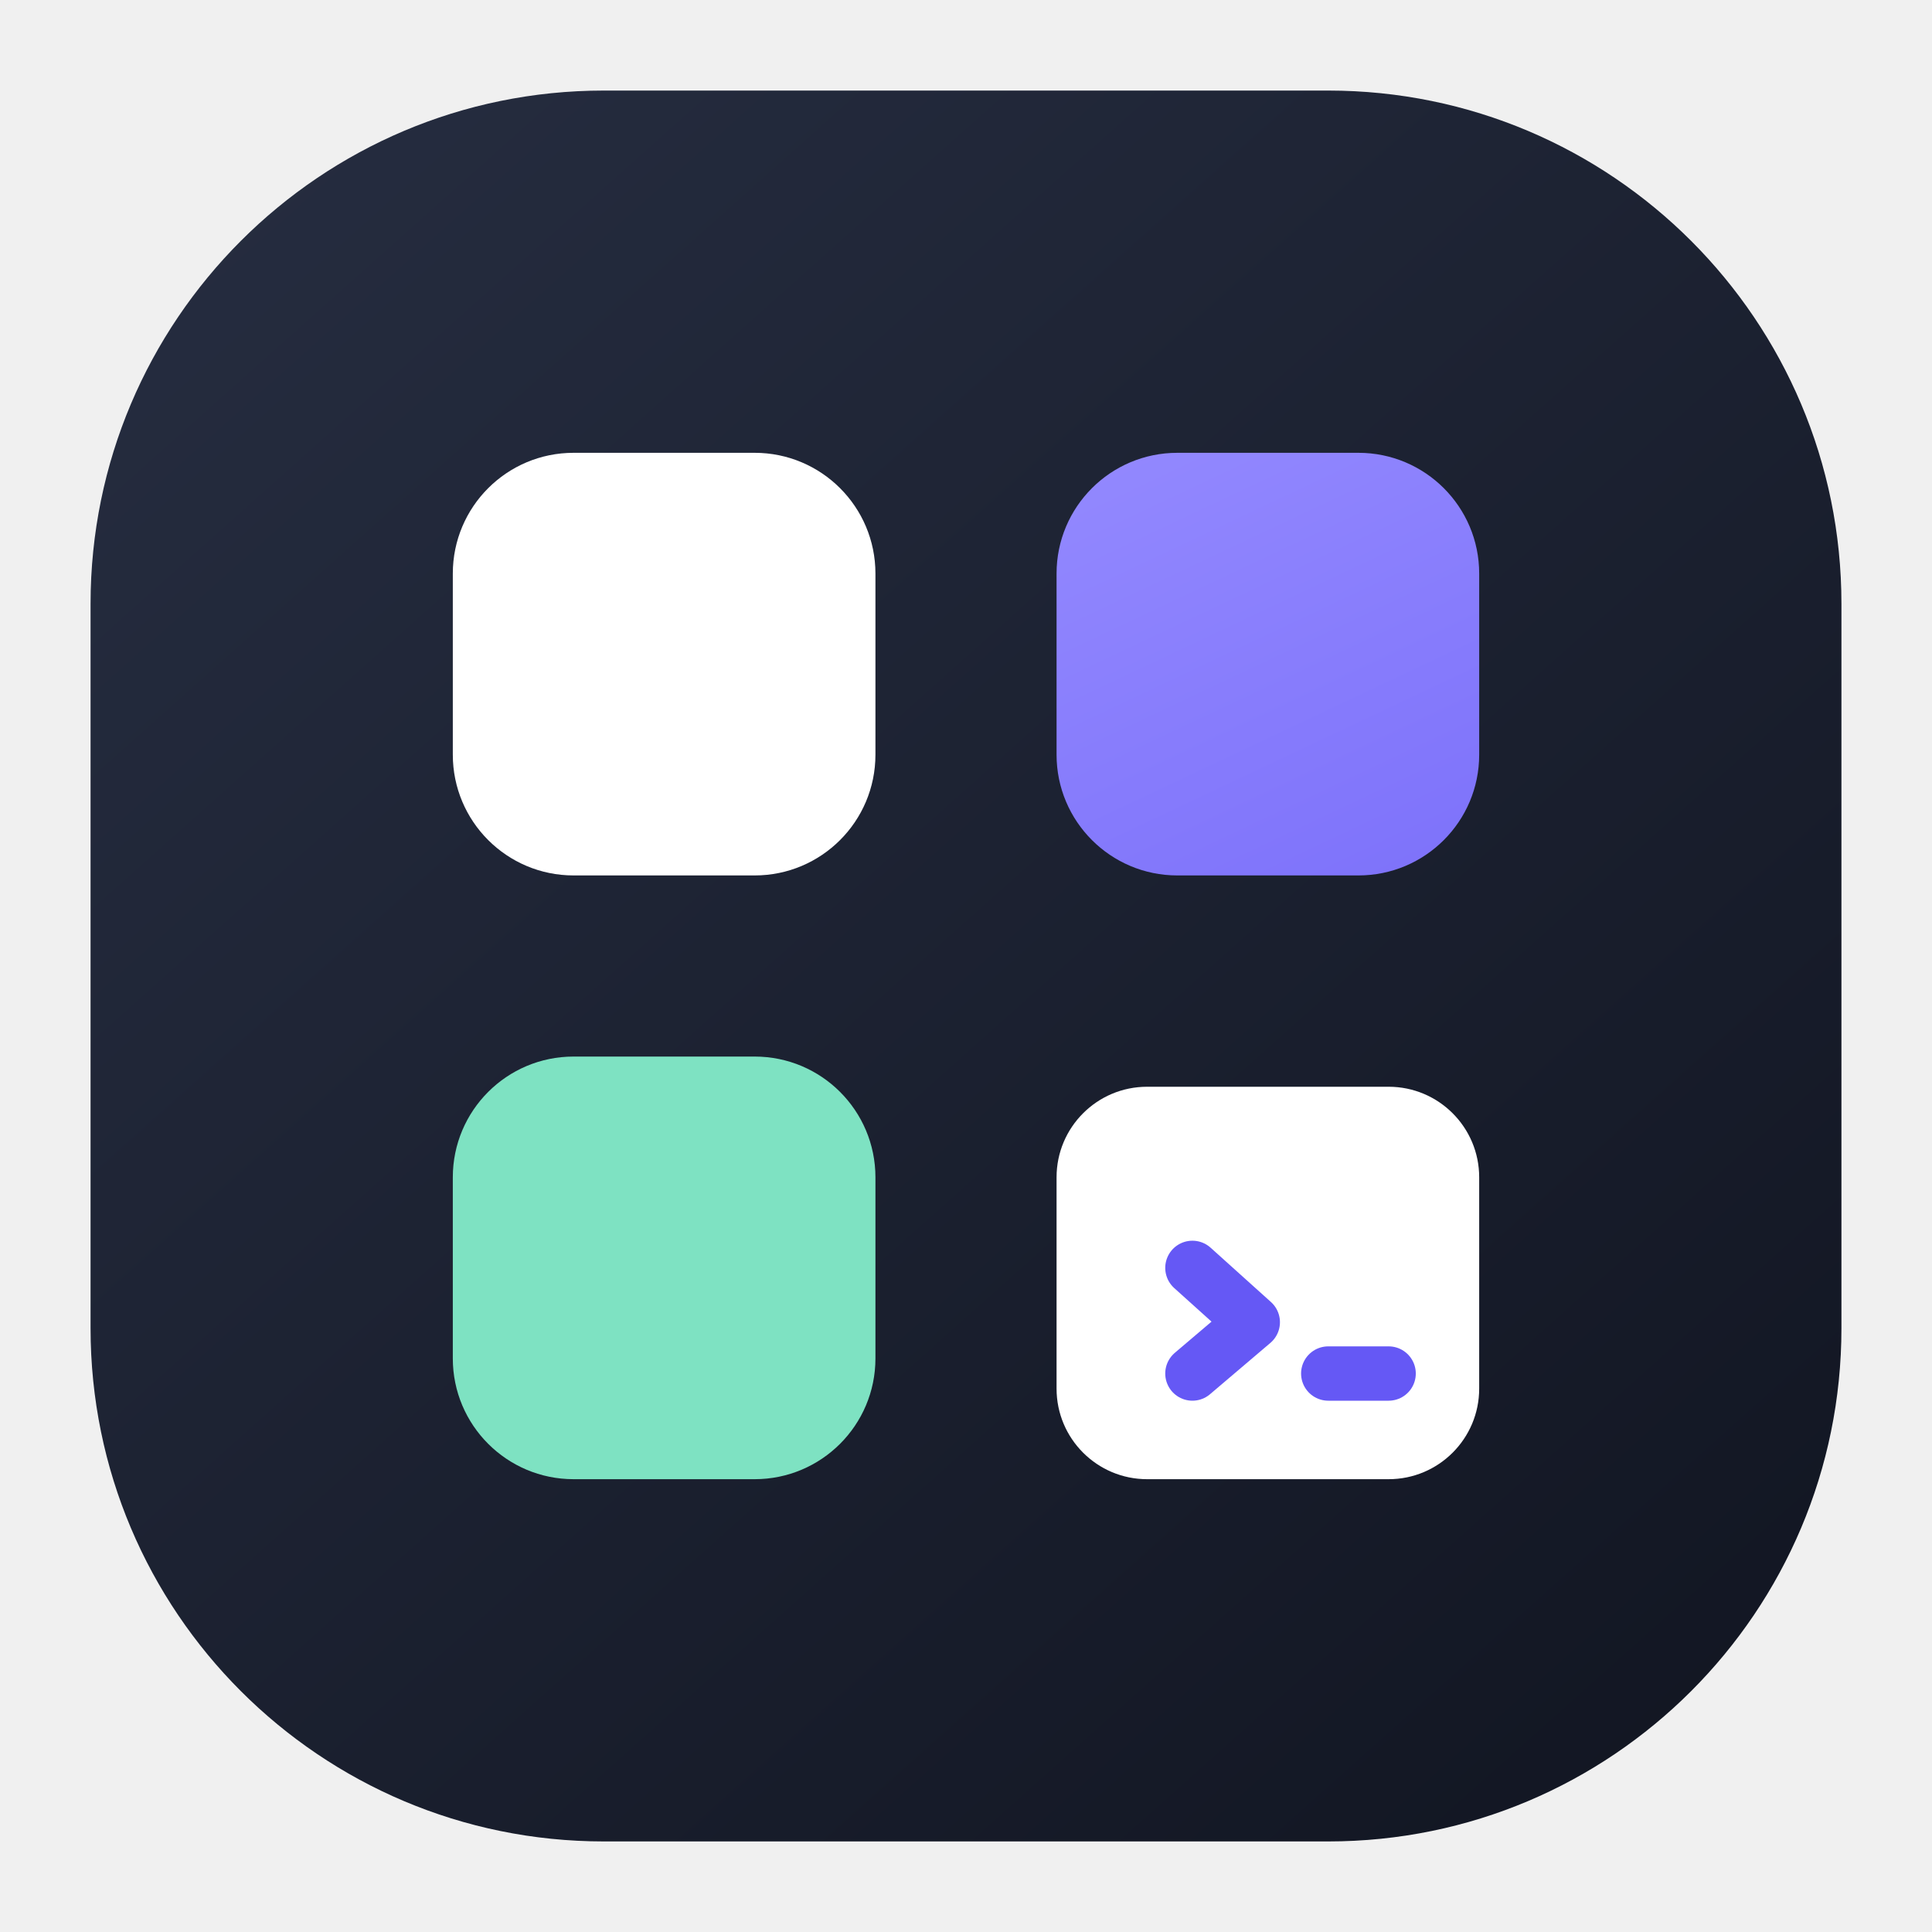
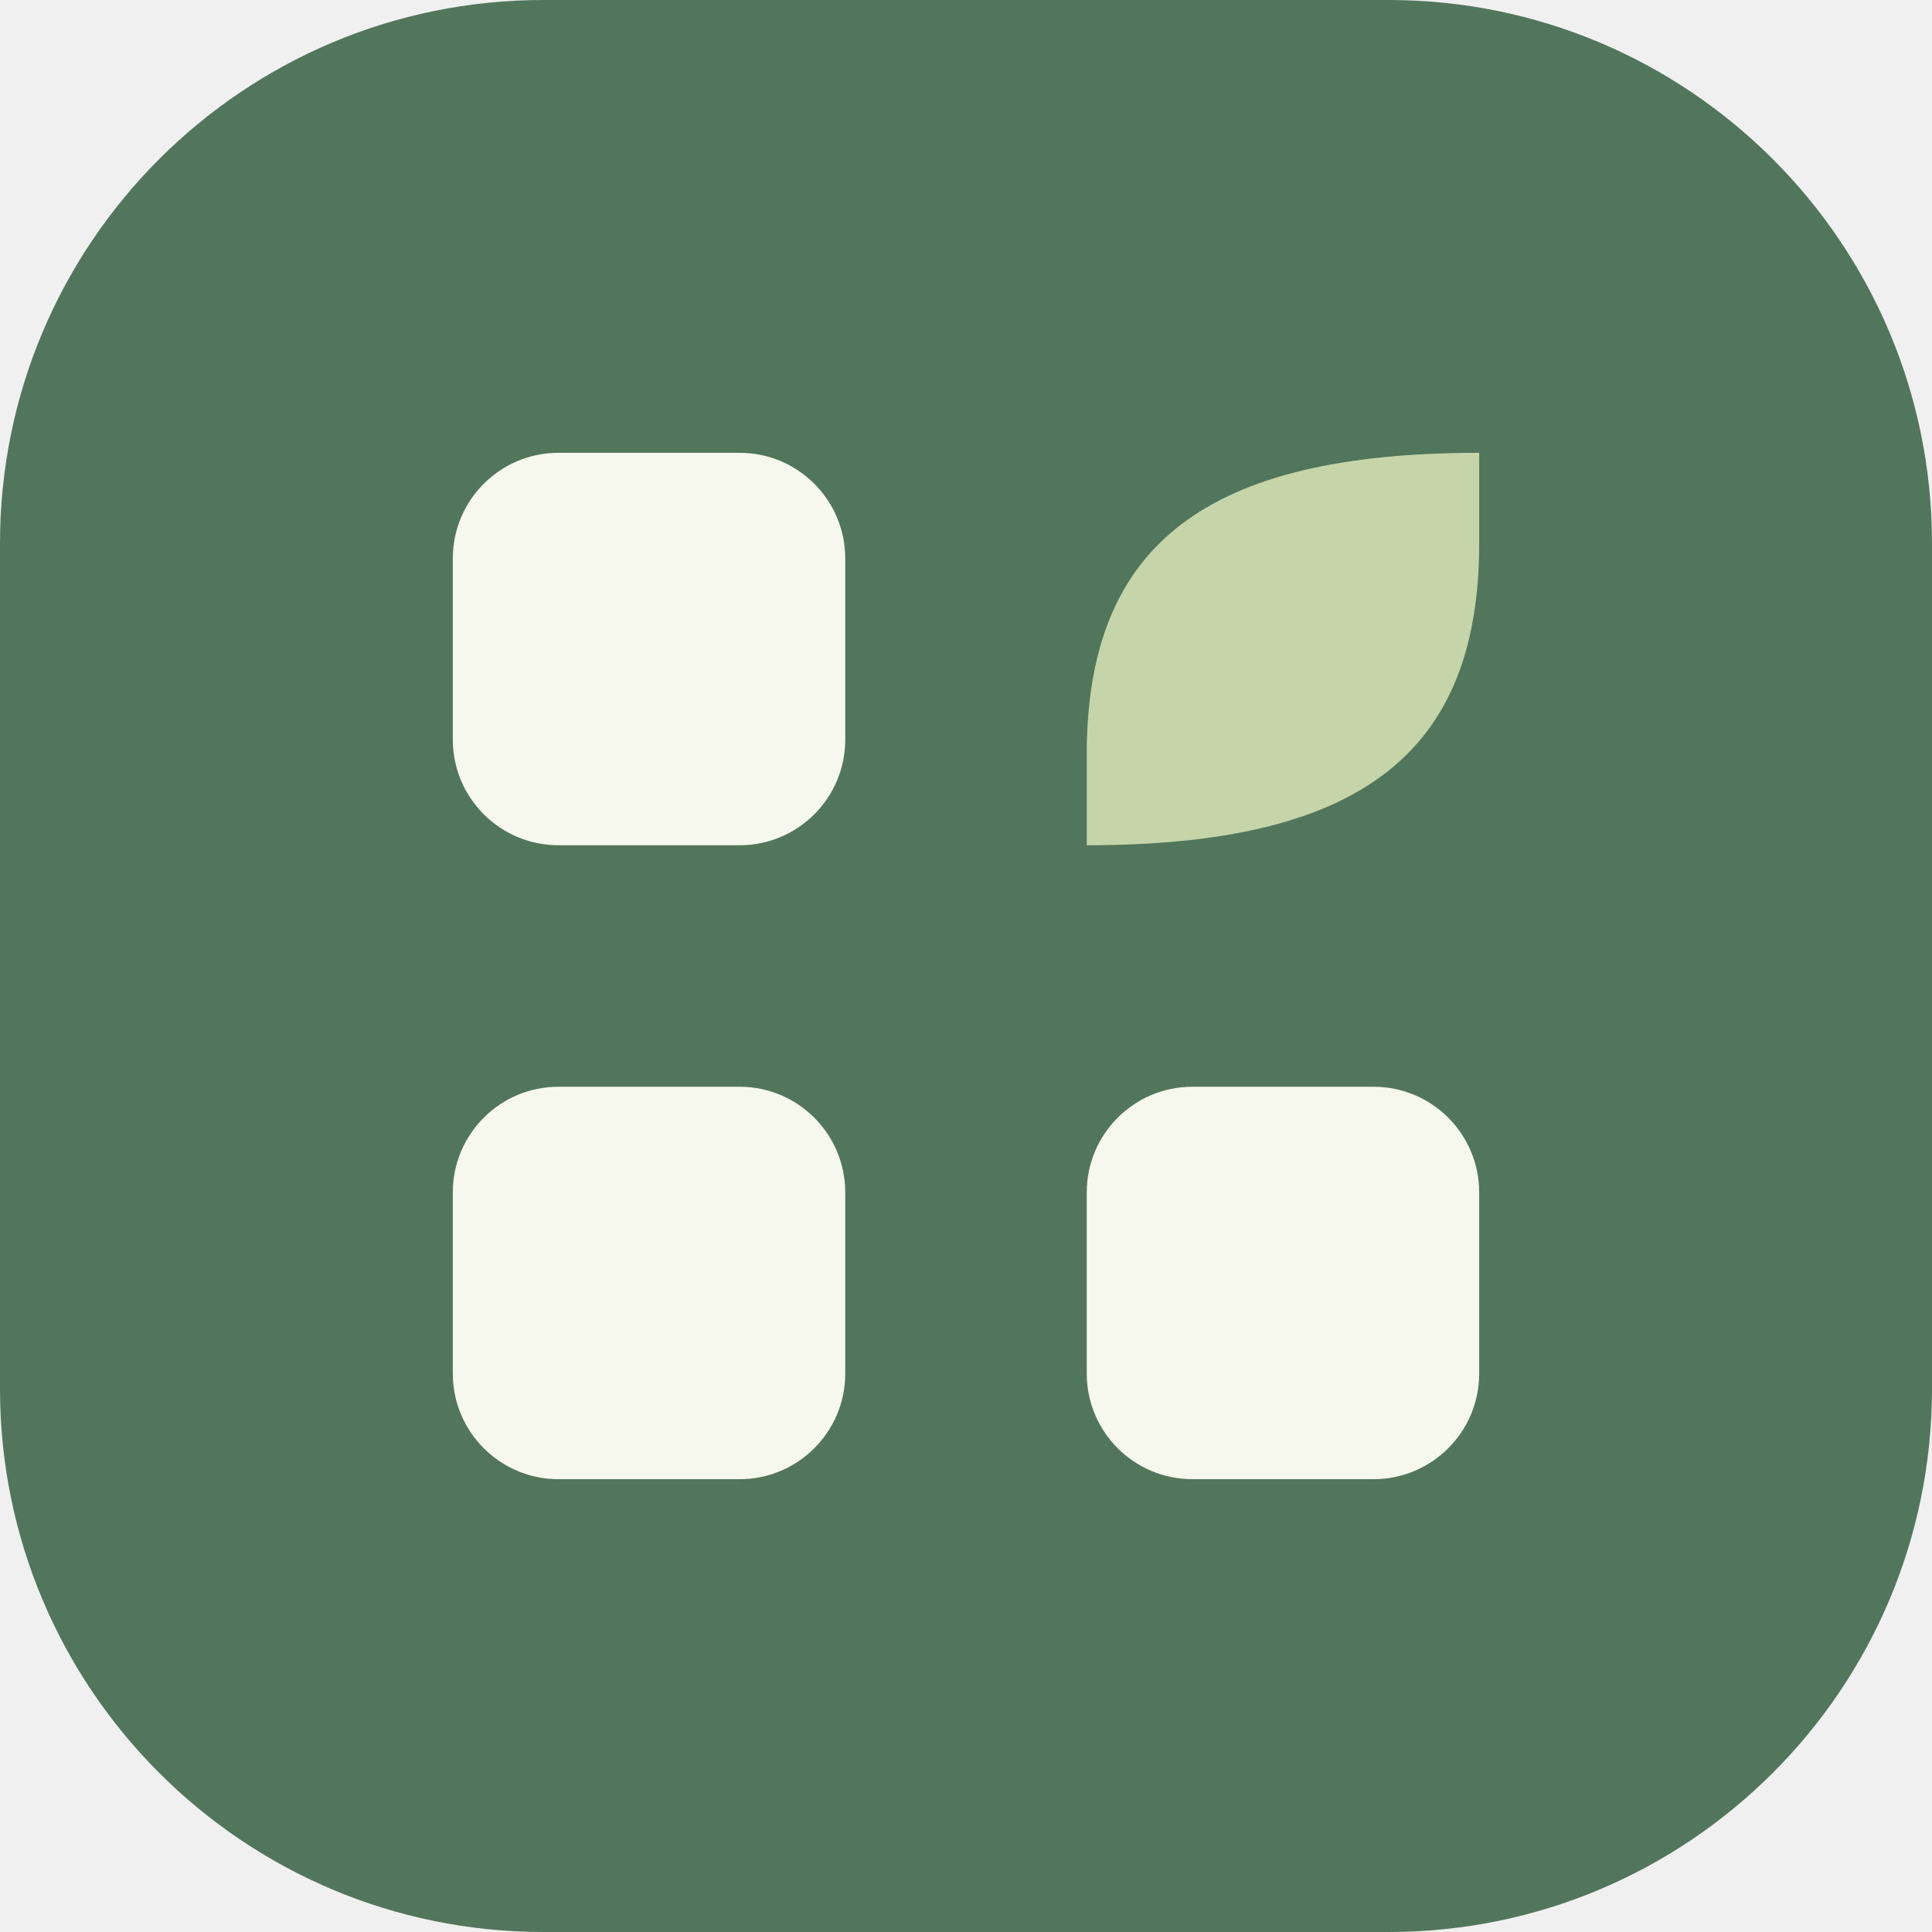
- <svg xmlns="http://www.w3.org/2000/svg" viewBox="0 0 64 64">
-   <defs>
-     <linearGradient id="bg" x1="8" y1="6" x2="58" y2="62" gradientUnits="userSpaceOnUse">
-       <stop stop-color="#252c3f" />
-       <stop offset="1" stop-color="#111521" />
-     </linearGradient>
-     <linearGradient id="accent" x1="34" y1="14" x2="51" y2="50" gradientUnits="userSpaceOnUse">
-       <stop stop-color="#958bff" />
-       <stop offset="1" stop-color="#6558f5" />
-     </linearGradient>
-   </defs>
-   <rect x="3" y="3" width="58" height="58" rx="17" fill="url(#bg)" />
-   <rect x="15" y="15" width="14" height="14" rx="4" fill="#fff" />
-   <rect x="35" y="15" width="14" height="14" rx="4" fill="url(#accent)" />
-   <rect x="15" y="35" width="14" height="14" rx="4" fill="#7ee2c2" />
-   <path d="M38 36h8a3 3 0 0 1 3 3v7a3 3 0 0 1-3 3h-8a3 3 0 0 1-3-3v-7a3 3 0 0 1 3-3Z" fill="#fff" />
-   <path d="m39.5 42 2 1.8-2 1.7m4.5 0h2" fill="none" stroke="#6558f5" stroke-width="1.8" stroke-linecap="round" stroke-linejoin="round" />
+ <svg xmlns="http://www.w3.org/2000/svg" viewBox="0 0 64 64" fill="none">
+   <rect width="64" height="64" rx="18" fill="#52765b" />
+   <rect x="15" y="15" width="13" height="13" rx="3.5" fill="#f6f8ed" />
+   <rect x="15" y="36" width="13" height="13" rx="3.5" fill="#f6f8ed" />
+   <rect x="36" y="36" width="13" height="13" rx="3.5" fill="#f6f8ed" />
+   <path d="M36 28v-3c0-7 4-10 13-10v3c0 7-4 10-13 10Z" fill="#c5d5a9" />
</svg>
